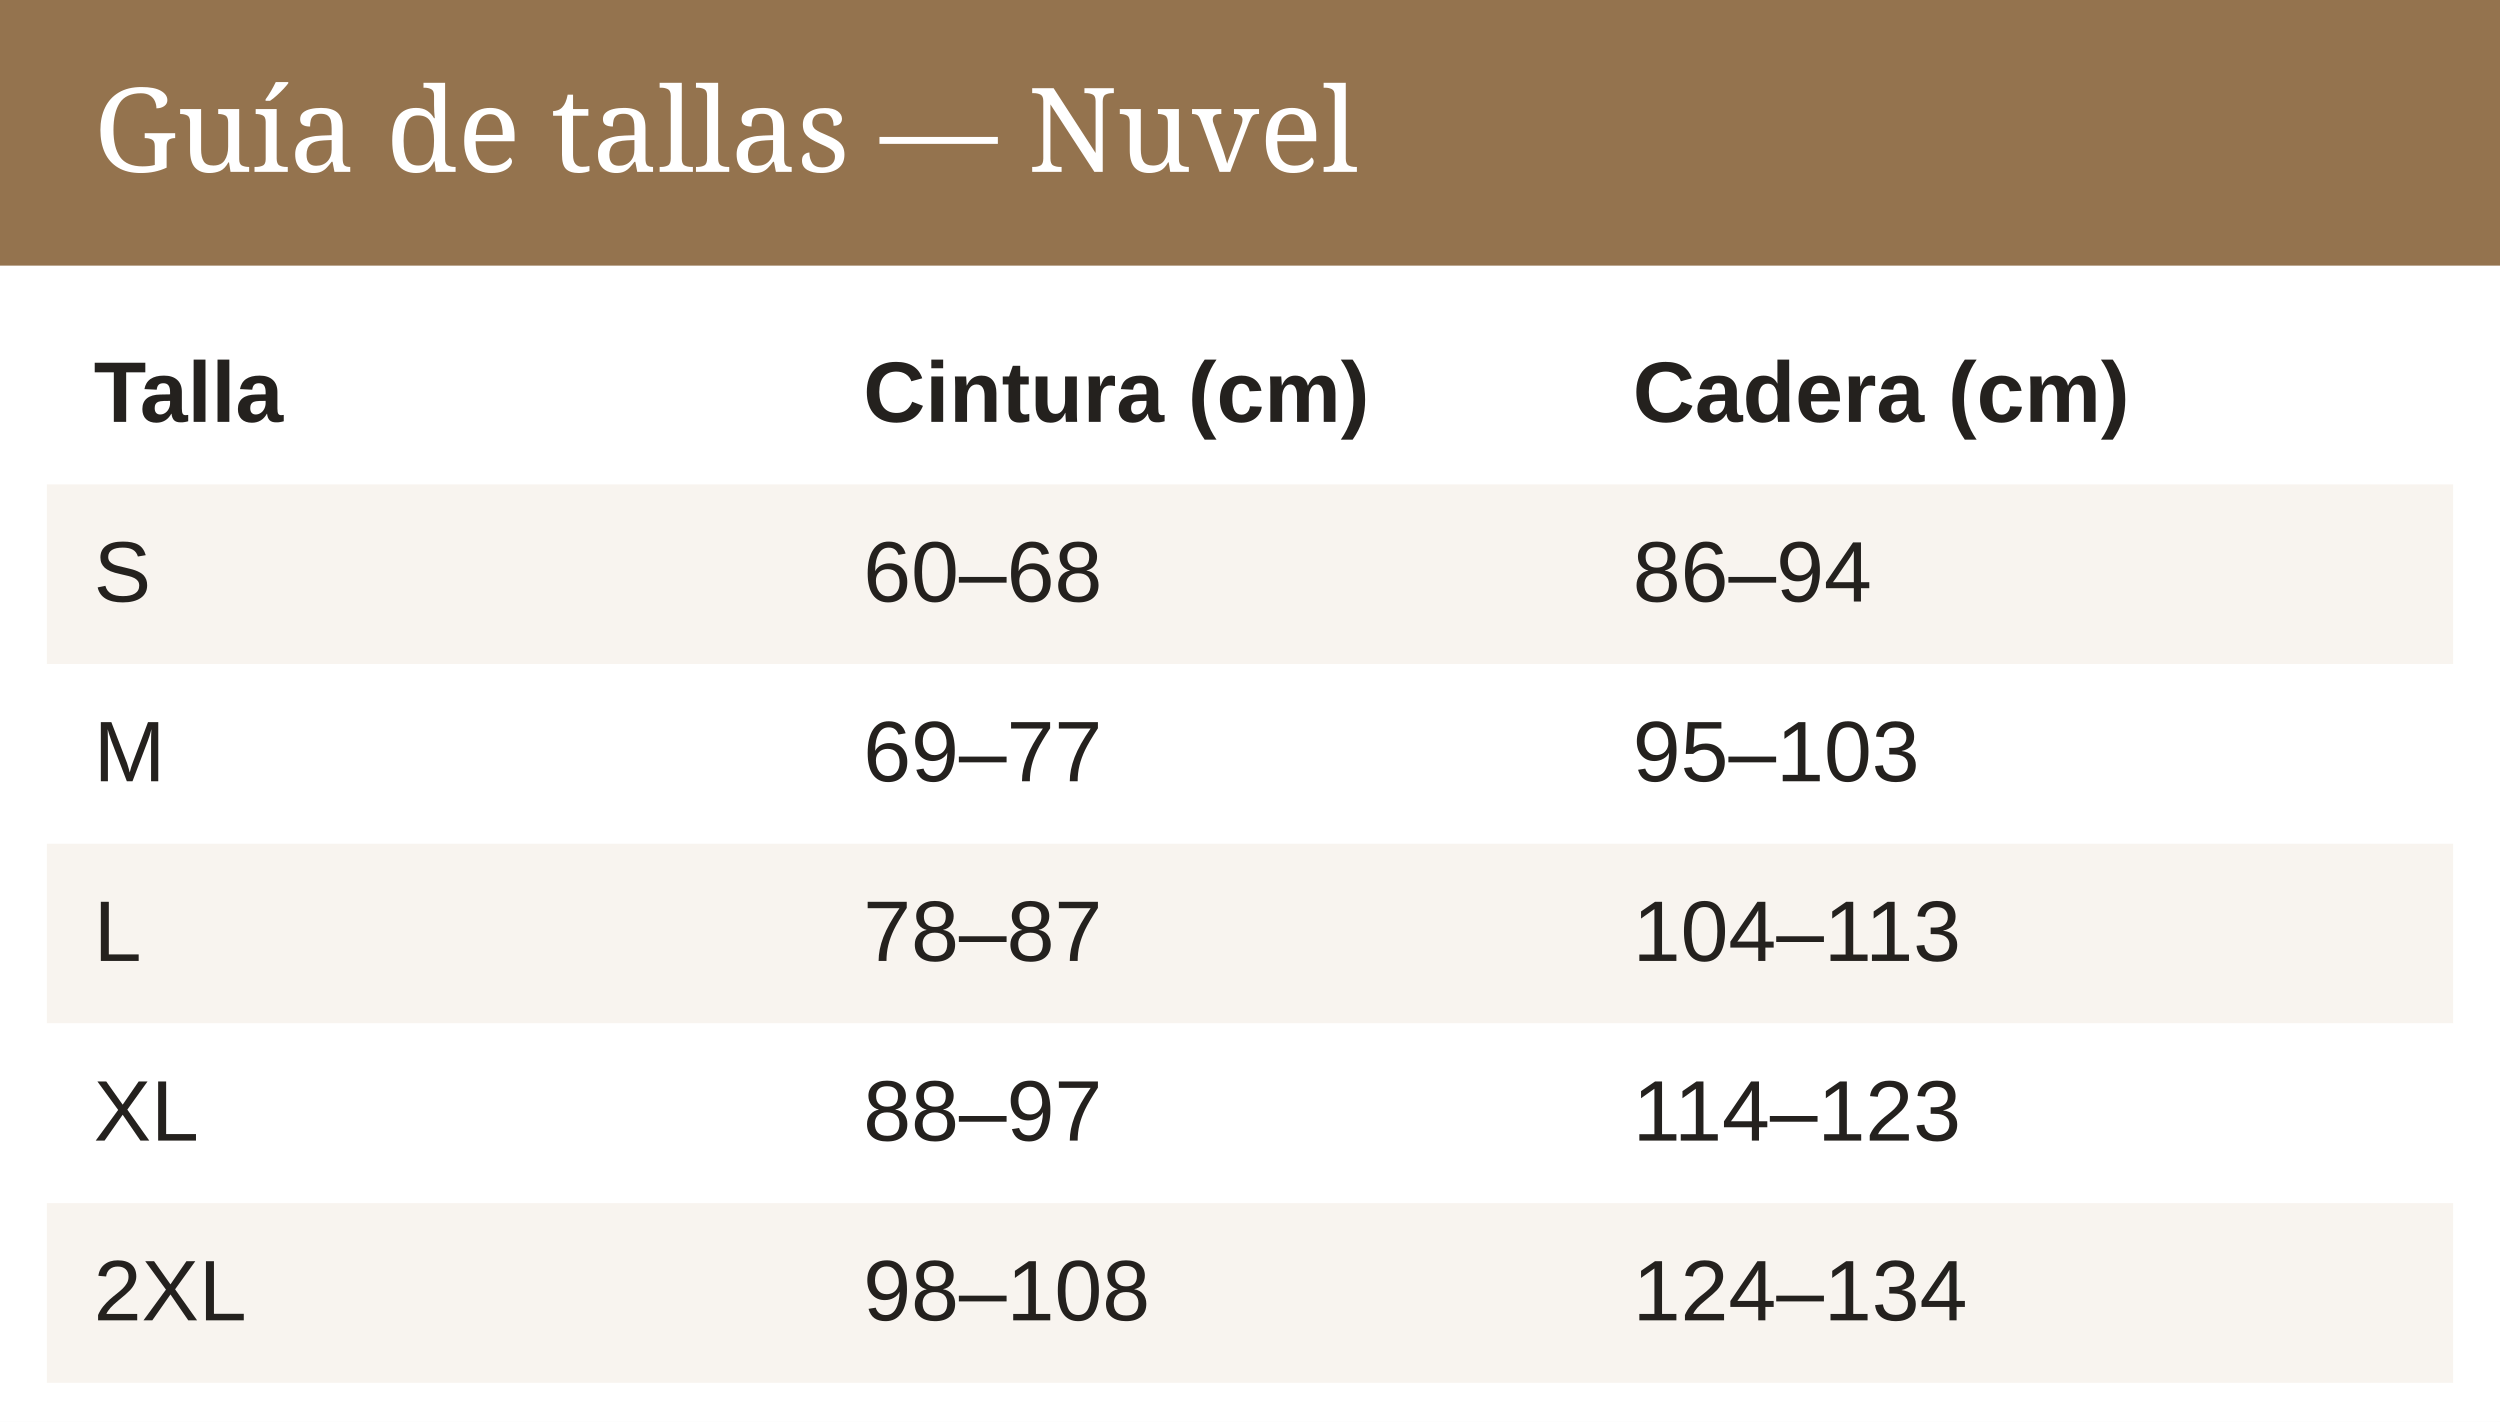
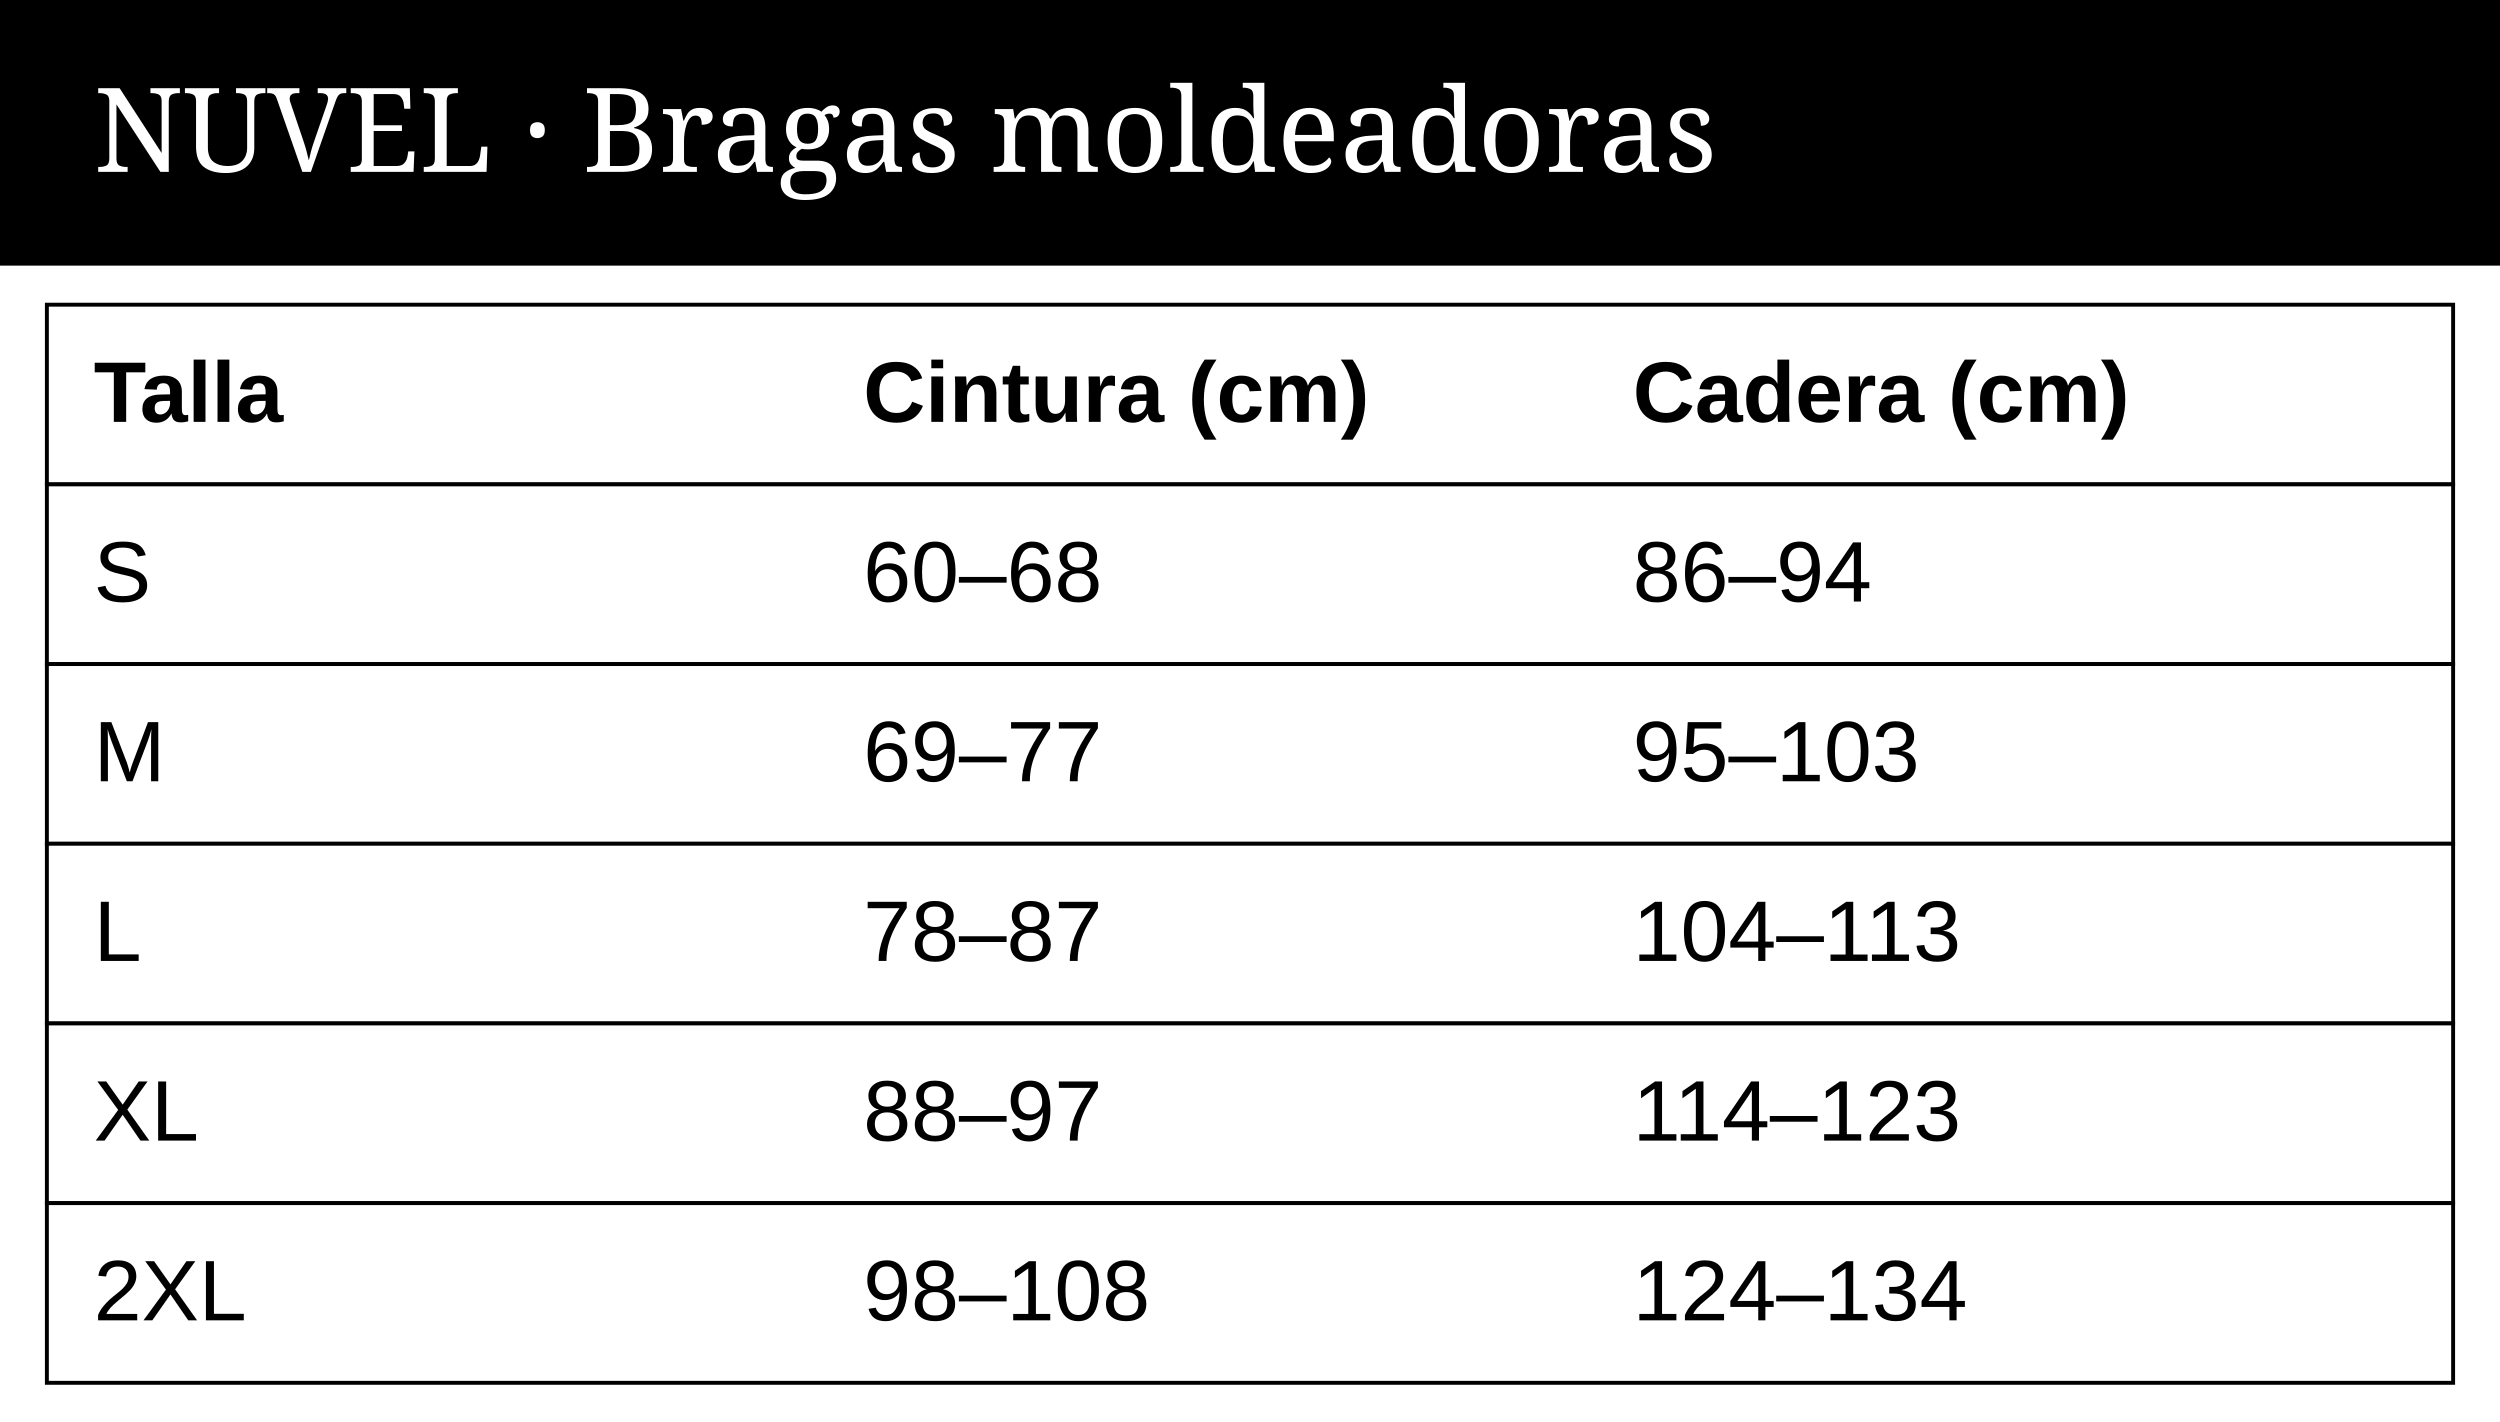
<svg xmlns="http://www.w3.org/2000/svg" viewBox="0 0 640 364">
-   <rect width="640" height="364" fill="#fff" />
-   <rect width="640" height="68" fill="#94734e" />
-   <text x="24" y="44" font-family="Georgia,serif" font-size="30" fill="#fff">Guía de tallas — Nuvel</text>
-   <rect x="12" y="78" width="616" height="46" fill="#fff" />
-   <text x="24" y="108" font-family="Arial,sans-serif" font-size="22" font-weight="600" fill="#24211e">Talla</text>
-   <text x="221" y="108" font-family="Arial,sans-serif" font-size="22" font-weight="600" fill="#24211e">Cintura (cm)</text>
-   <text x="418" y="108" font-family="Arial,sans-serif" font-size="22" font-weight="600" fill="#24211e">Cadera (cm)</text>
-   <rect x="12" y="124" width="616" height="46" fill="#f8f4ef" />
-   <text x="24" y="154" font-family="Arial,sans-serif" font-size="22" font-weight="400" fill="#24211e">S</text>
-   <text x="221" y="154" font-family="Arial,sans-serif" font-size="22" font-weight="400" fill="#24211e">60–68</text>
-   <text x="418" y="154" font-family="Arial,sans-serif" font-size="22" font-weight="400" fill="#24211e">86–94</text>
-   <rect x="12" y="170" width="616" height="46" fill="#fff" />
-   <text x="24" y="200" font-family="Arial,sans-serif" font-size="22" font-weight="400" fill="#24211e">M</text>
-   <text x="221" y="200" font-family="Arial,sans-serif" font-size="22" font-weight="400" fill="#24211e">69–77</text>
-   <text x="418" y="200" font-family="Arial,sans-serif" font-size="22" font-weight="400" fill="#24211e">95–103</text>
-   <rect x="12" y="216" width="616" height="46" fill="#f8f4ef" />
-   <text x="24" y="246" font-family="Arial,sans-serif" font-size="22" font-weight="400" fill="#24211e">L</text>
-   <text x="221" y="246" font-family="Arial,sans-serif" font-size="22" font-weight="400" fill="#24211e">78–87</text>
-   <text x="418" y="246" font-family="Arial,sans-serif" font-size="22" font-weight="400" fill="#24211e">104–113</text>
-   <rect x="12" y="262" width="616" height="46" fill="#fff" />
-   <text x="24" y="292" font-family="Arial,sans-serif" font-size="22" font-weight="400" fill="#24211e">XL</text>
-   <text x="221" y="292" font-family="Arial,sans-serif" font-size="22" font-weight="400" fill="#24211e">88–97</text>
-   <text x="418" y="292" font-family="Arial,sans-serif" font-size="22" font-weight="400" fill="#24211e">114–123</text>
-   <rect x="12" y="308" width="616" height="46" fill="#f8f4ef" />
-   <text x="24" y="338" font-family="Arial,sans-serif" font-size="22" font-weight="400" fill="#24211e">2XL</text>
-   <text x="221" y="338" font-family="Arial,sans-serif" font-size="22" font-weight="400" fill="#24211e">98–108</text>
-   <text x="418" y="338" font-family="Arial,sans-serif" font-size="22" font-weight="400" fill="#24211e">124–134</text>
+   <rect width="640" height="364" fill="#FFFFFF" />
+   <rect width="640" height="68" fill="#000000" />
+   <text x="24" y="44" font-family="Georgia,serif" font-size="30" fill="#FFFFFF">NUVEL · Bragas moldeadoras</text>
+   <rect stroke="#000000" stroke-width="1" x="12" y="78" width="616" height="46" fill="#FFFFFF" />
+   <text x="24" y="108" font-family="Arial,sans-serif" font-size="22" font-weight="600" fill="#000000">Talla</text>
+   <text x="221" y="108" font-family="Arial,sans-serif" font-size="22" font-weight="600" fill="#000000">Cintura (cm)</text>
+   <text x="418" y="108" font-family="Arial,sans-serif" font-size="22" font-weight="600" fill="#000000">Cadera (cm)</text>
+   <rect stroke="#000000" stroke-width="1" x="12" y="124" width="616" height="46" fill="#FFFFFF" />
+   <text x="24" y="154" font-family="Arial,sans-serif" font-size="22" font-weight="400" fill="#000000">S</text>
+   <text x="221" y="154" font-family="Arial,sans-serif" font-size="22" font-weight="400" fill="#000000">60–68</text>
+   <text x="418" y="154" font-family="Arial,sans-serif" font-size="22" font-weight="400" fill="#000000">86–94</text>
+   <rect stroke="#000000" stroke-width="1" x="12" y="170" width="616" height="46" fill="#FFFFFF" />
+   <text x="24" y="200" font-family="Arial,sans-serif" font-size="22" font-weight="400" fill="#000000">M</text>
+   <text x="221" y="200" font-family="Arial,sans-serif" font-size="22" font-weight="400" fill="#000000">69–77</text>
+   <text x="418" y="200" font-family="Arial,sans-serif" font-size="22" font-weight="400" fill="#000000">95–103</text>
+   <rect stroke="#000000" stroke-width="1" x="12" y="216" width="616" height="46" fill="#FFFFFF" />
+   <text x="24" y="246" font-family="Arial,sans-serif" font-size="22" font-weight="400" fill="#000000">L</text>
+   <text x="221" y="246" font-family="Arial,sans-serif" font-size="22" font-weight="400" fill="#000000">78–87</text>
+   <text x="418" y="246" font-family="Arial,sans-serif" font-size="22" font-weight="400" fill="#000000">104–113</text>
+   <rect stroke="#000000" stroke-width="1" x="12" y="262" width="616" height="46" fill="#FFFFFF" />
+   <text x="24" y="292" font-family="Arial,sans-serif" font-size="22" font-weight="400" fill="#000000">XL</text>
+   <text x="221" y="292" font-family="Arial,sans-serif" font-size="22" font-weight="400" fill="#000000">88–97</text>
+   <text x="418" y="292" font-family="Arial,sans-serif" font-size="22" font-weight="400" fill="#000000">114–123</text>
+   <rect stroke="#000000" stroke-width="1" x="12" y="308" width="616" height="46" fill="#FFFFFF" />
+   <text x="24" y="338" font-family="Arial,sans-serif" font-size="22" font-weight="400" fill="#000000">2XL</text>
+   <text x="221" y="338" font-family="Arial,sans-serif" font-size="22" font-weight="400" fill="#000000">98–108</text>
+   <text x="418" y="338" font-family="Arial,sans-serif" font-size="22" font-weight="400" fill="#000000">124–134</text>
</svg>
